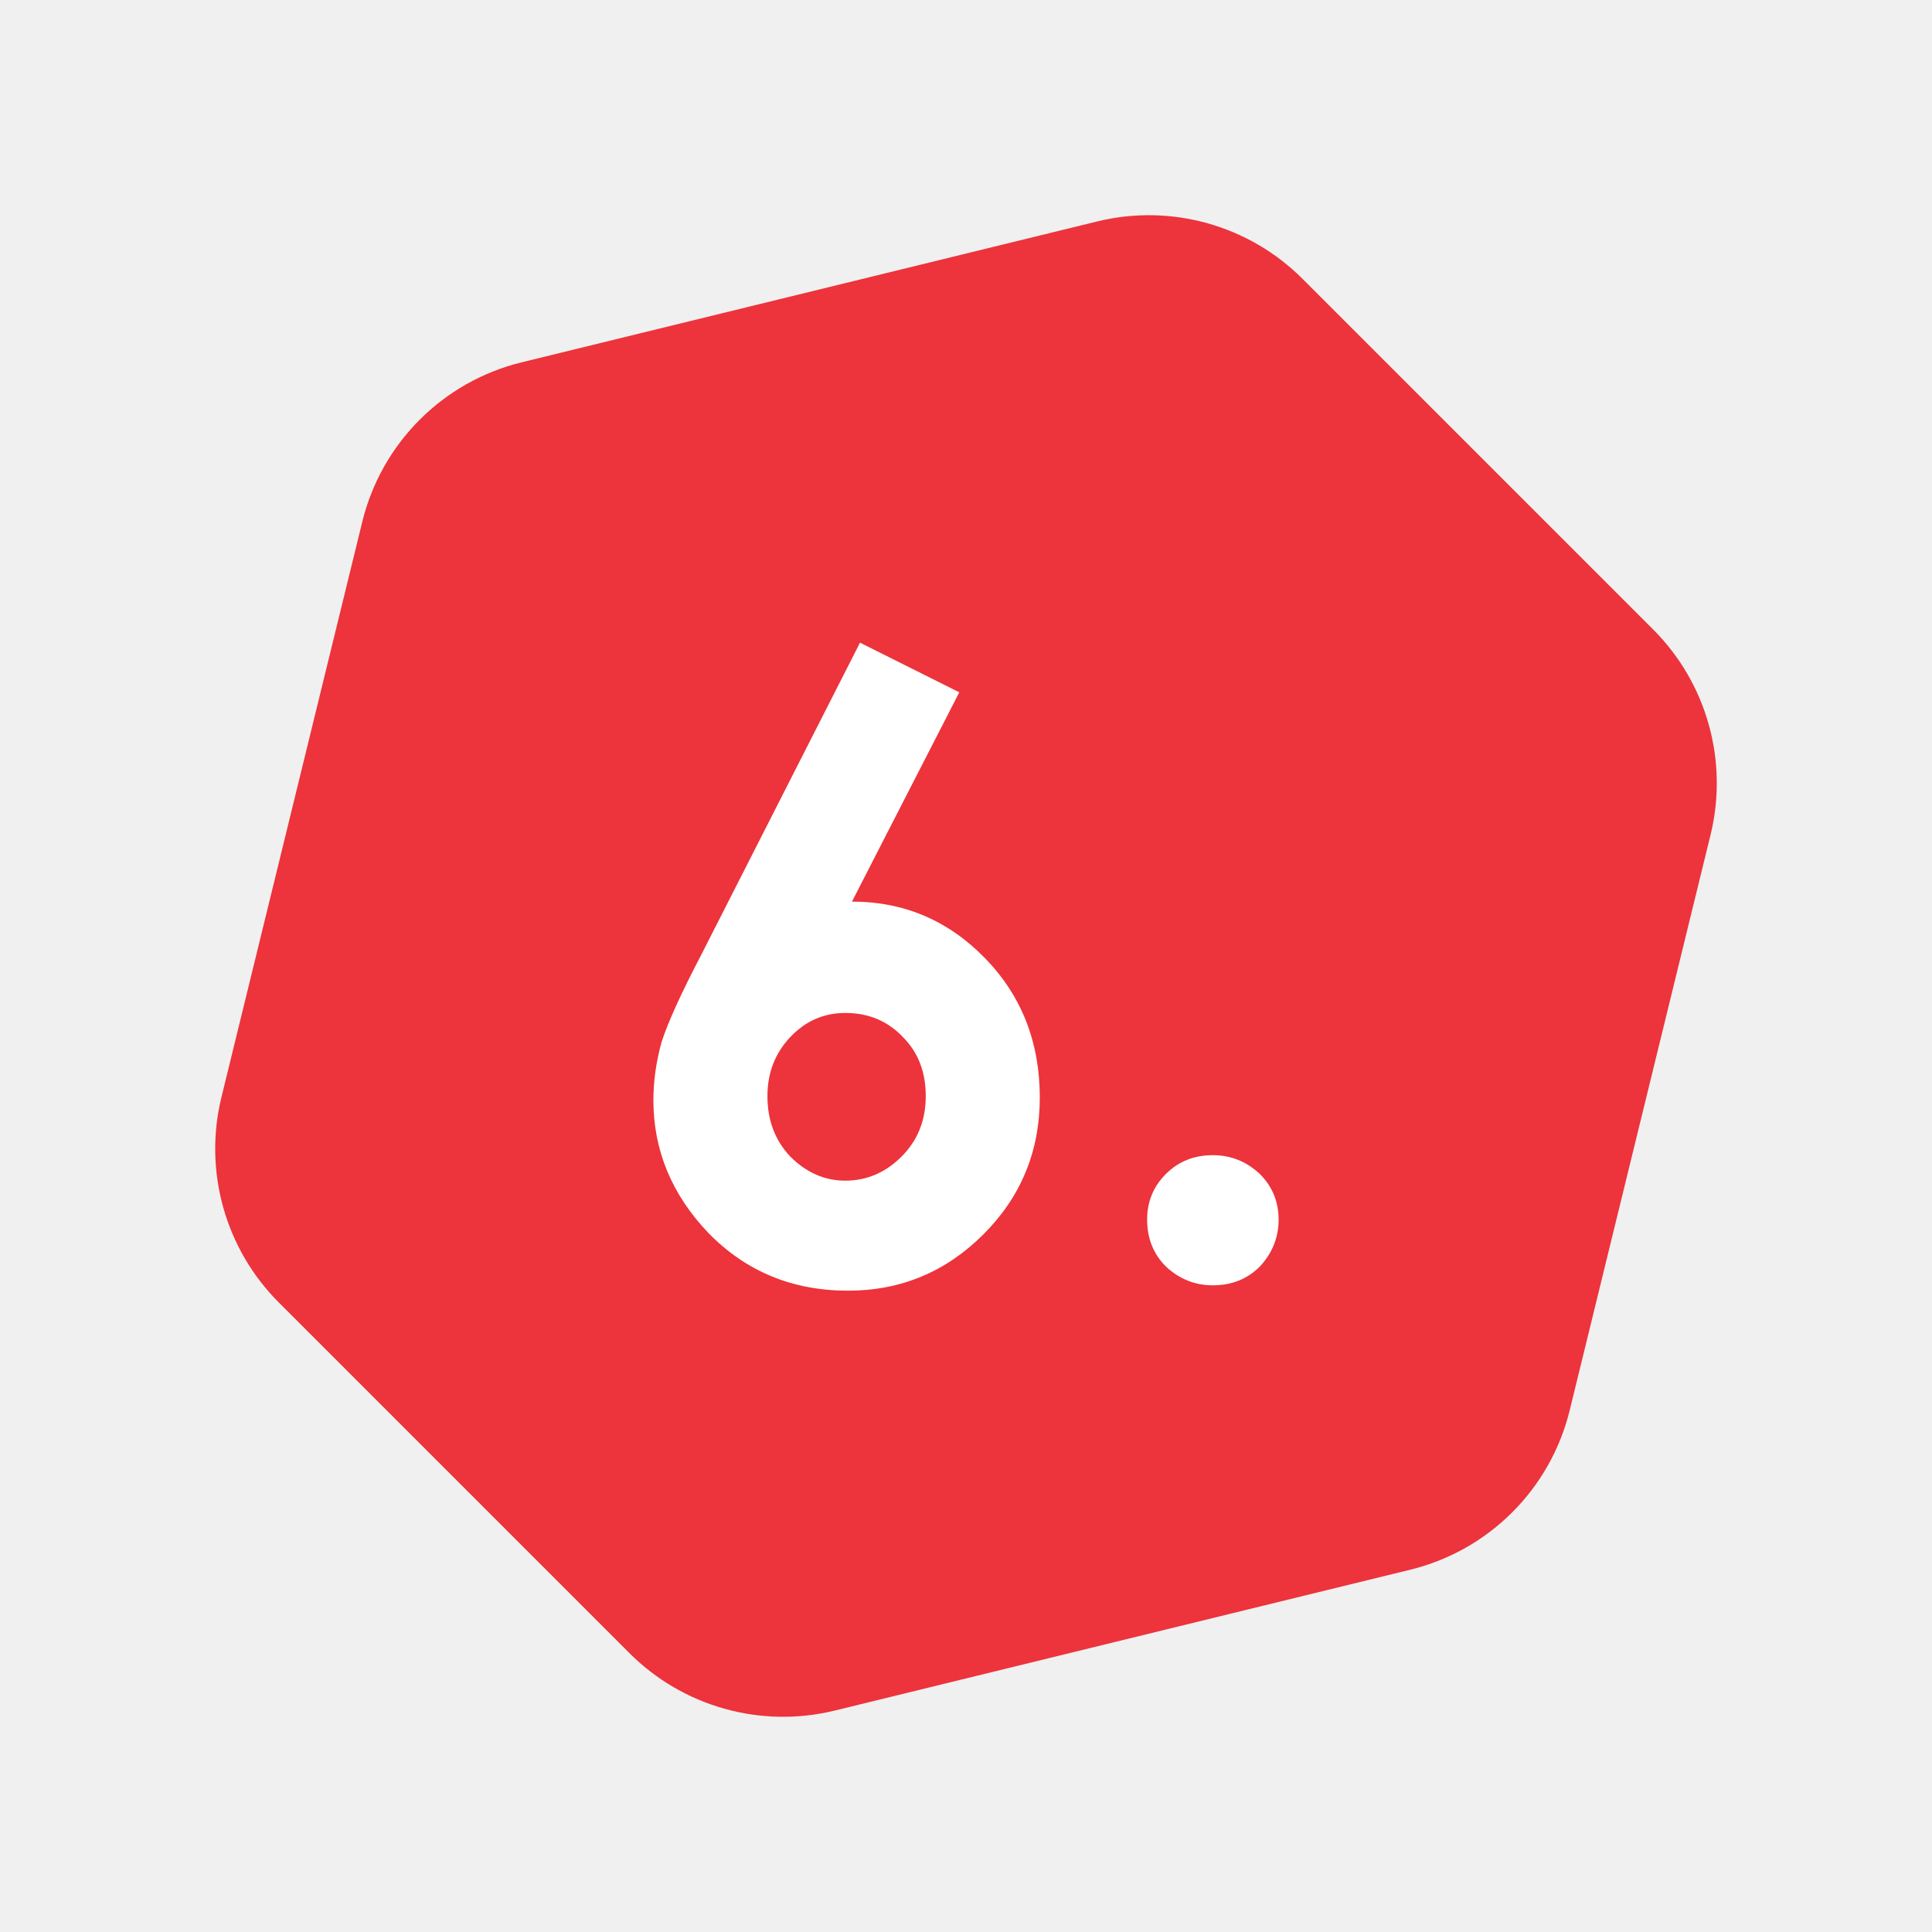
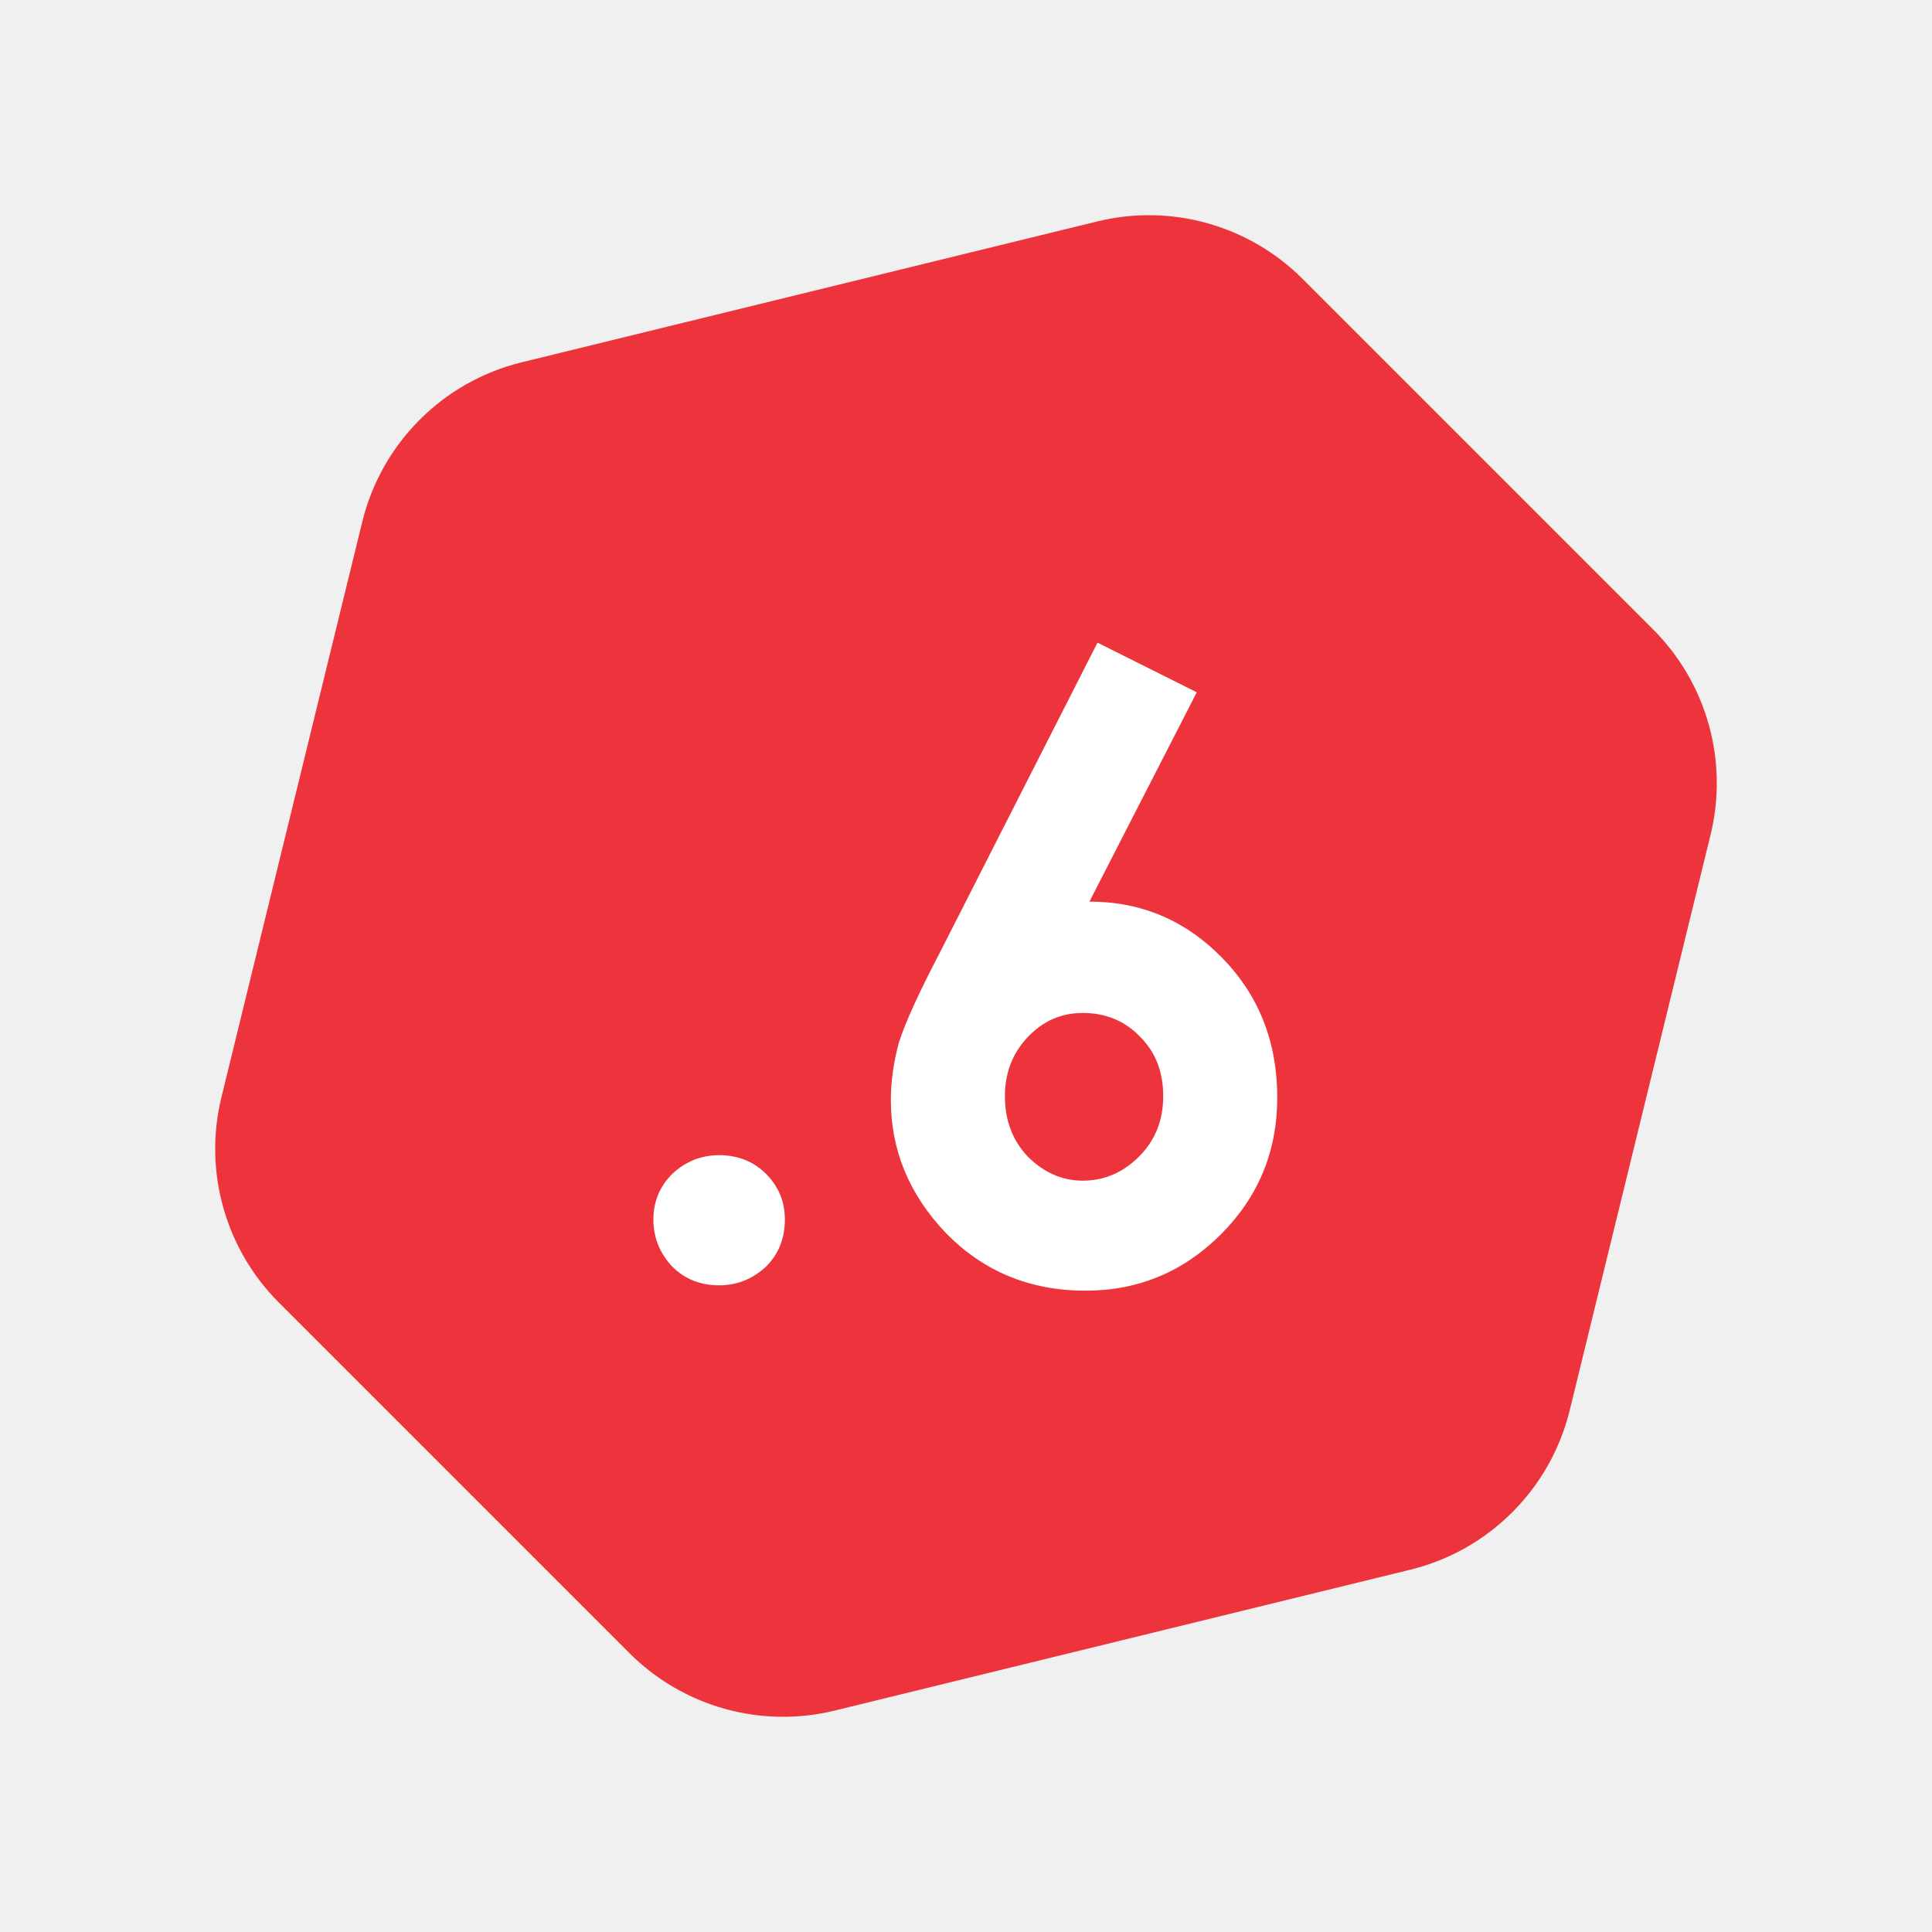
<svg xmlns="http://www.w3.org/2000/svg" width="24" height="24" viewBox="0 0 1.44 1.44">
  <path fill="#ed333b" d="M 1.051,1.17 A 0.162,0.162 0 0 0 1.17,1.051 L 1.275,0.622 A 0.162,0.162 0 0 0 1.232,0.469 L 0.971,0.208 A 0.162,0.162 0 0 0 0.818,0.165 L 0.389,0.27 A 0.162,0.162 0 0 0 0.27,0.389 L 0.165,0.818 A 0.162,0.162 0 0 0 0.208,0.971 L 0.469,1.232 a 0.162,0.162 0 0 0 0.153,0.043 z" />
-   <path fill="#ffffff" d="m 0.641,0.479 0.074,0.037 -0.08,0.156 q 0.058,0 0.099,0.042 0.041,0.042 0.041,0.104 0,0.06 -0.042,0.102 -0.042,0.042 -0.101,0.042 -0.062,0 -0.104,-0.043 -0.041,-0.043 -0.041,-0.099 0,-0.021 0.006,-0.043 0.007,-0.022 0.03,-0.066 z m -0.011,0.276 q -0.024,0 -0.041,0.018 -0.017,0.018 -0.017,0.044 0,0.027 0.017,0.045 0.018,0.018 0.041,0.018 0.024,0 0.042,-0.018 0.018,-0.018 0.018,-0.045 0,-0.027 -0.017,-0.044 -0.017,-0.018 -0.043,-0.018 z" />
-   <path fill="#ffffff" d="m 0.904,0.861 q 0.02,0 0.035,0.014 0.014,0.014 0.014,0.034 0,0.02 -0.014,0.035 -0.014,0.014 -0.035,0.014 -0.02,0 -0.035,-0.014 -0.014,-0.014 -0.014,-0.035 0,-0.02 0.014,-0.034 0.014,-0.014 0.035,-0.014 z" />
+   <path fill="#ffffff" d="m 0.818,0.479 0.074,0.037 -0.08,0.156 q 0.058,0 0.099,0.042 0.041,0.042 0.041,0.104 0,0.06 -0.042,0.102 -0.042,0.042 -0.101,0.042 -0.062,0 -0.104,-0.043 -0.041,-0.043 -0.041,-0.099 0,-0.021 0.006,-0.043 0.007,-0.022 0.03,-0.066 z m -0.011,0.276 q -0.024,0 -0.041,0.018 -0.017,0.018 -0.017,0.044 0,0.027 0.017,0.045 0.018,0.018 0.041,0.018 0.024,0 0.042,-0.018 0.018,-0.018 0.018,-0.045 0,-0.027 -0.017,-0.044 -0.017,-0.018 -0.043,-0.018 z" />
+   <path fill="#ffffff" d="m 0.536,0.861 q -0.02,0 -0.035,0.014 -0.014,0.014 -0.014,0.034 0,0.02 0.014,0.035 0.014,0.014 0.035,0.014 0.02,0 0.035,-0.014 0.014,-0.014 0.014,-0.035 0,-0.02 -0.014,-0.034 -0.014,-0.014 -0.035,-0.014 z" />
</svg>
